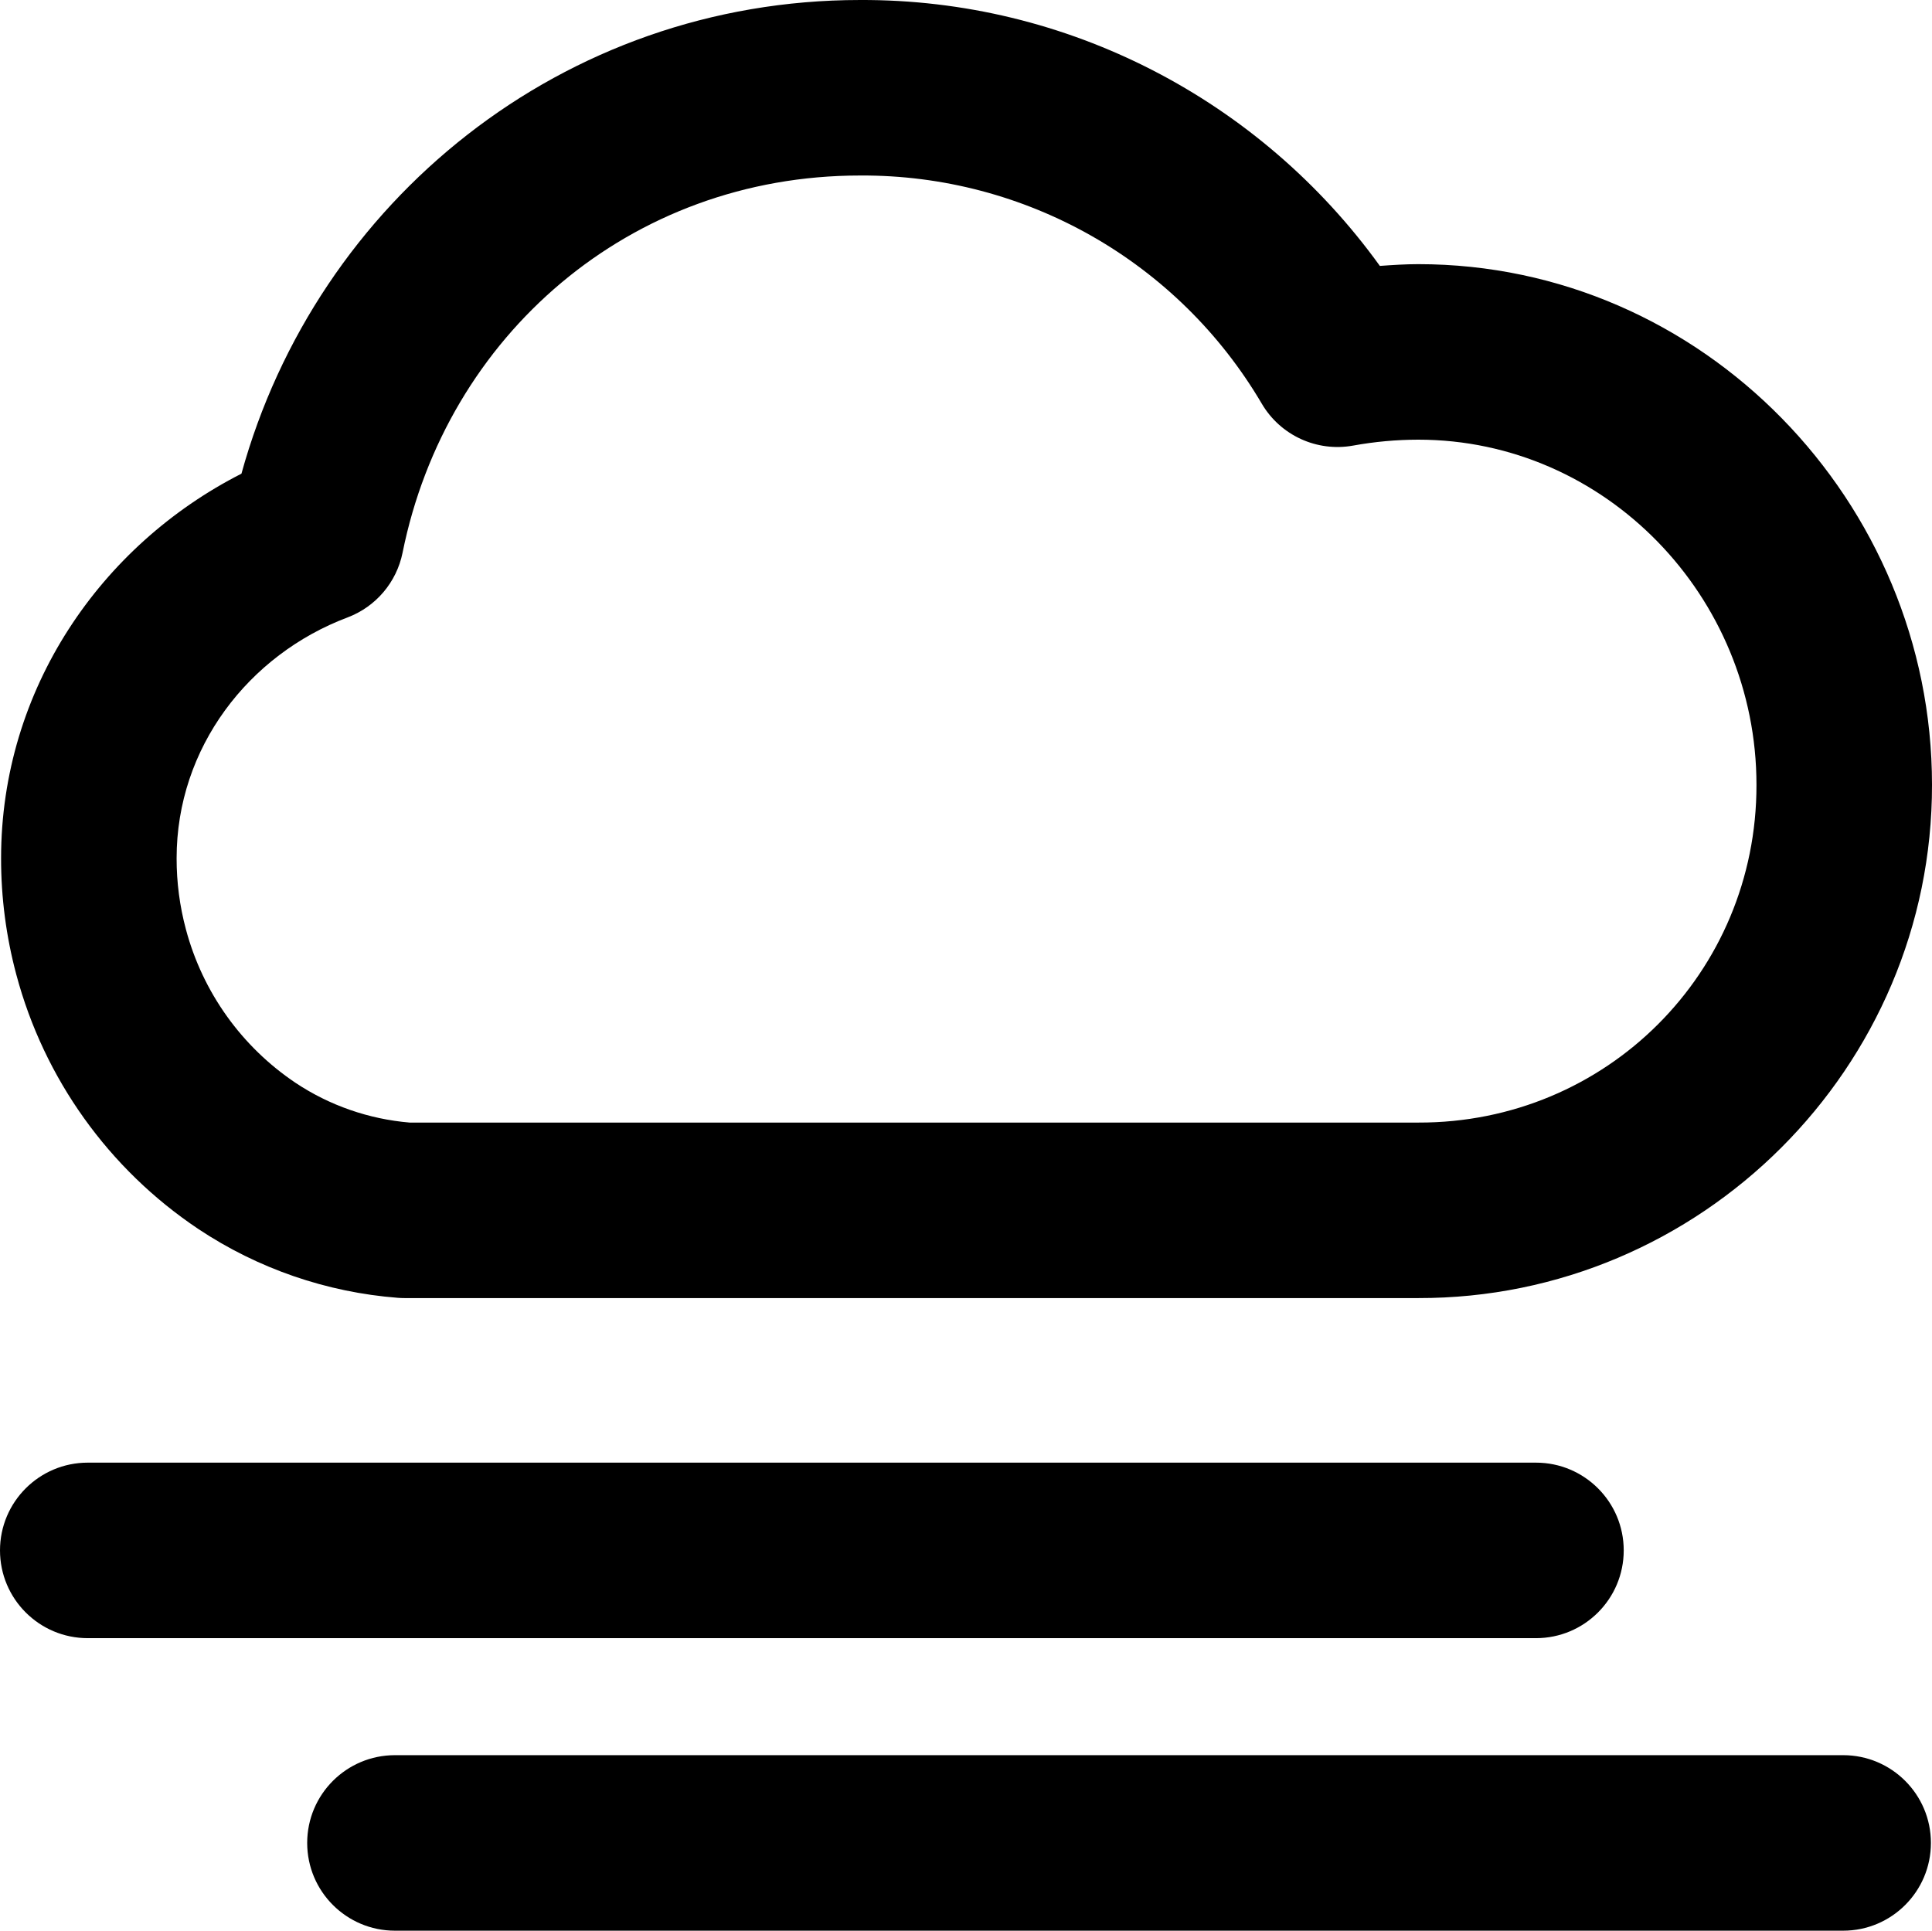
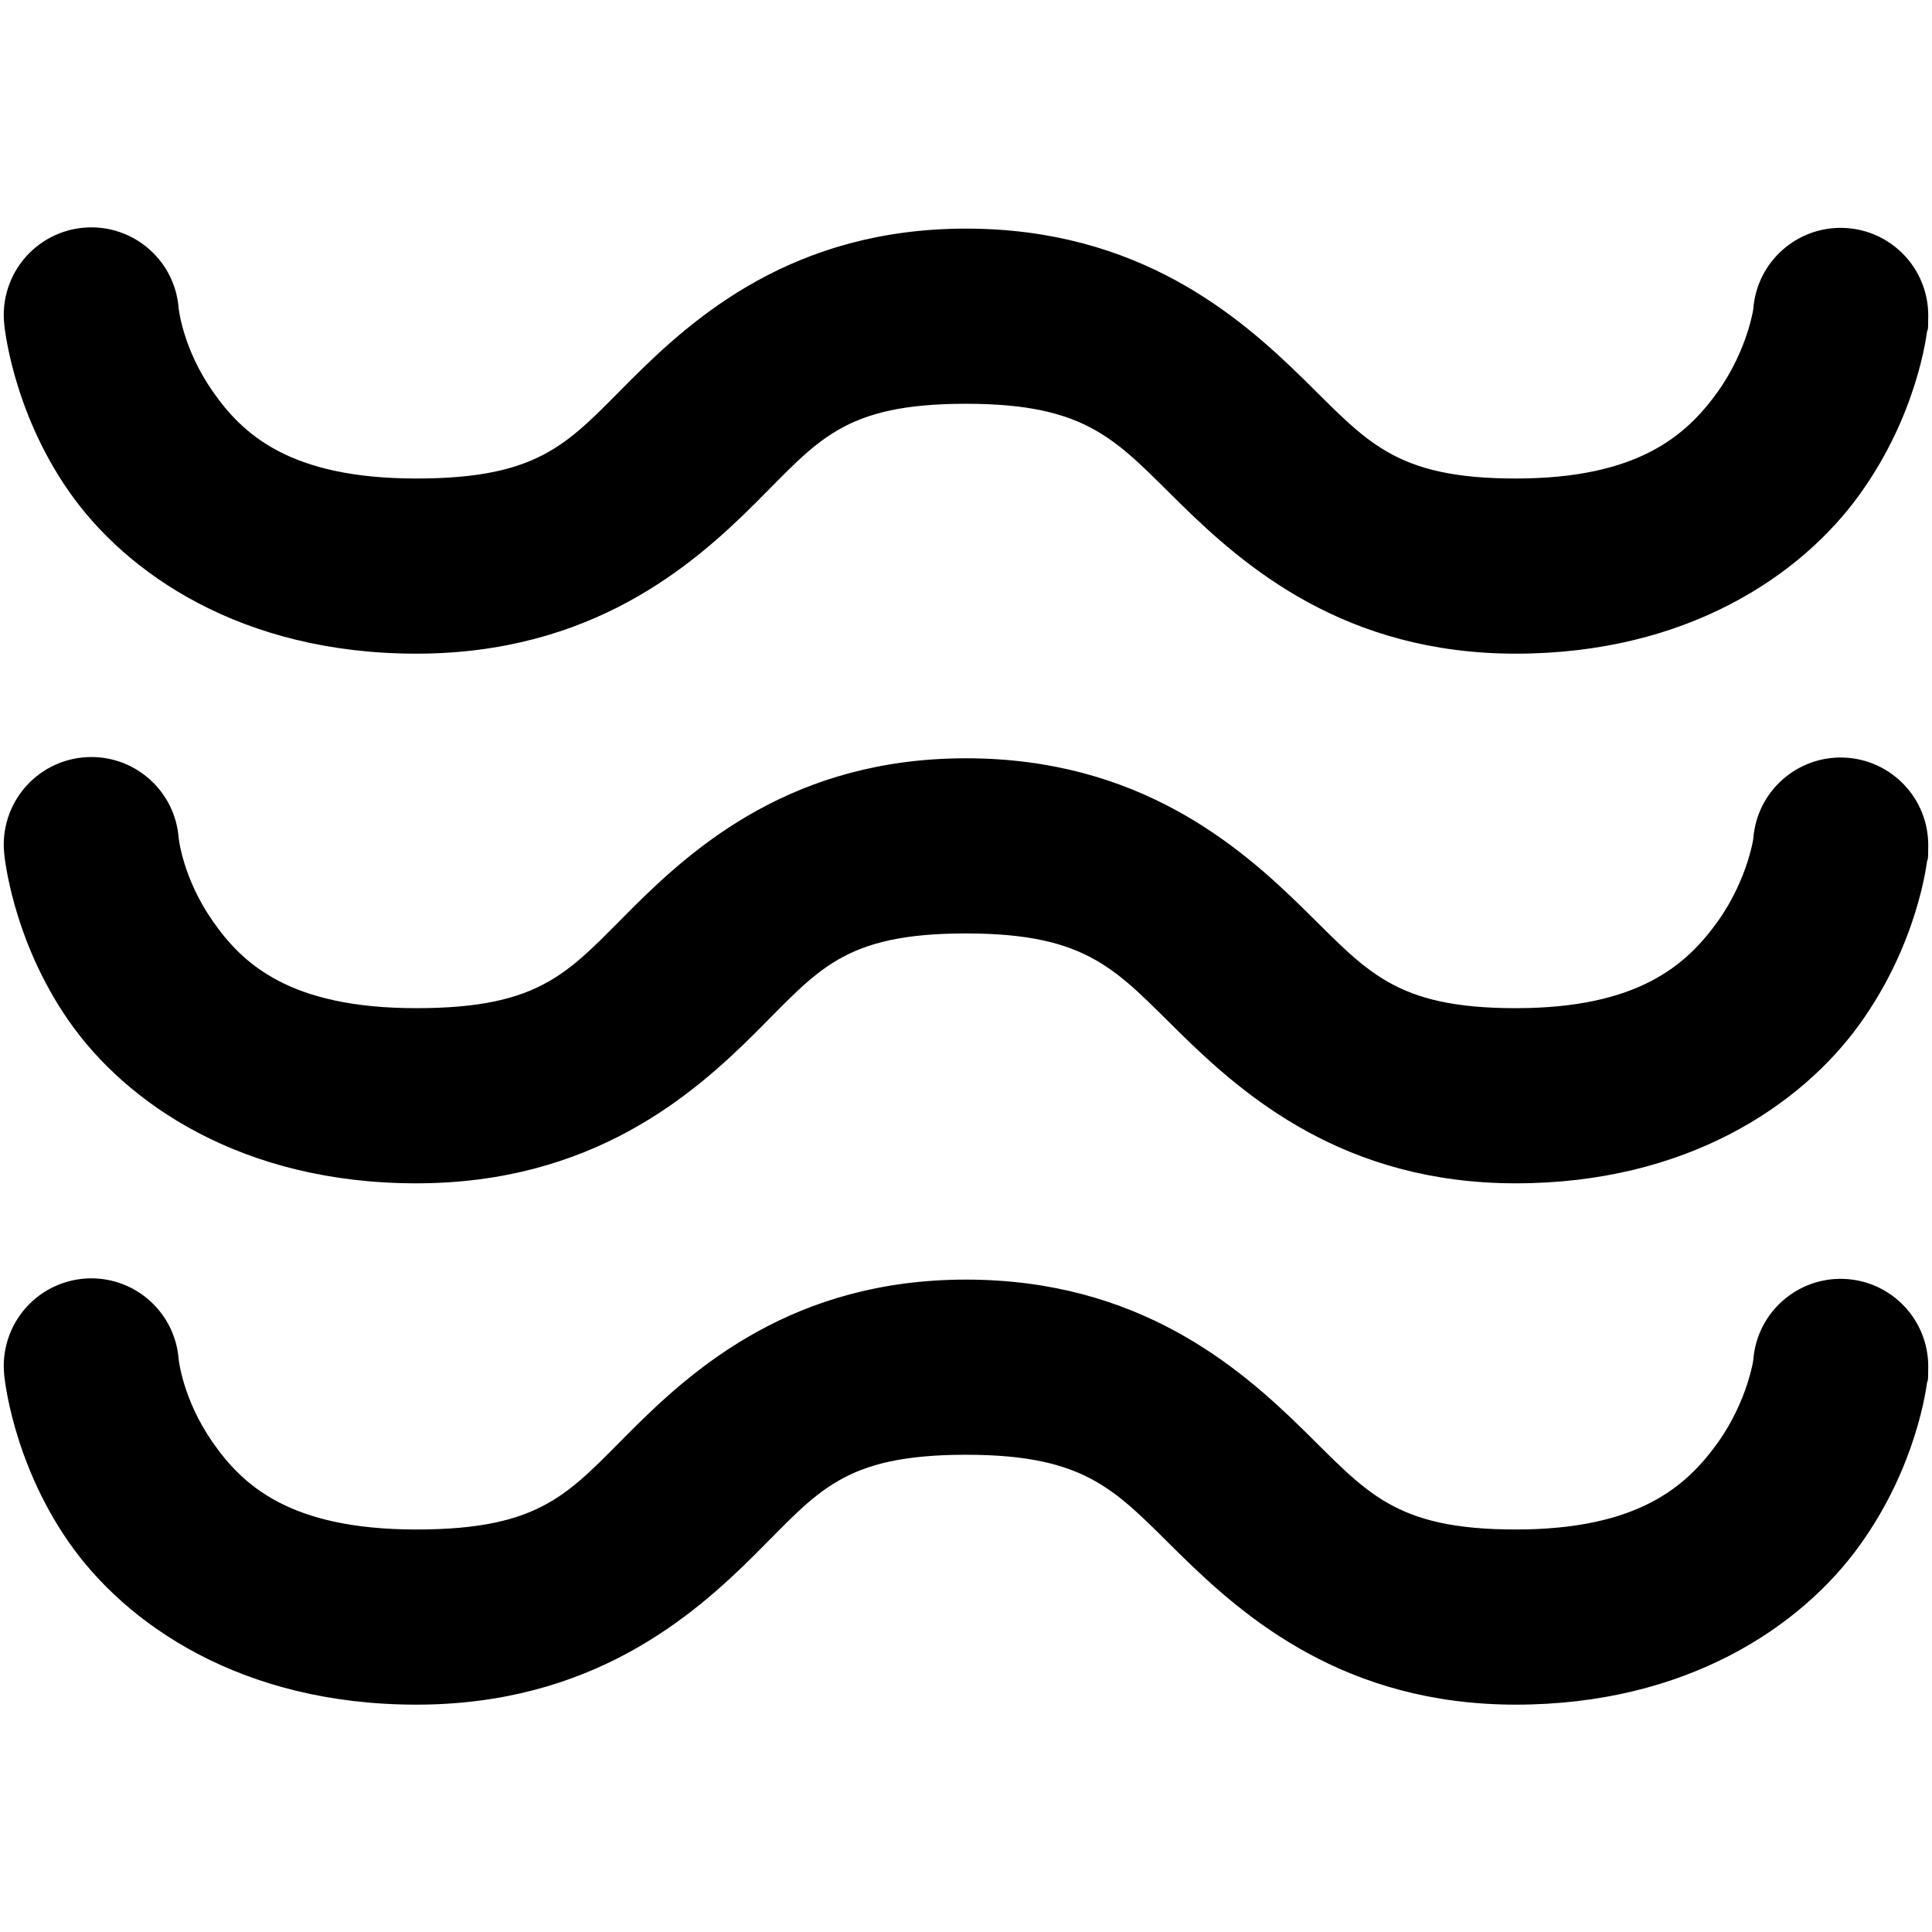
- <svg xmlns="http://www.w3.org/2000/svg" width="264.148" height="264" viewBox="0 0 264.148 264" version="1.1" id="svg10">
+ <svg xmlns="http://www.w3.org/2000/svg" width="264.712" height="264.712" viewBox="0 0 264.712 264.712" version="1.1" id="svg10">
  <defs id="defs14" />
-   <g transform="translate(-16 -29.5)" id="g8">
-     <path id="path6" style="color:#000000;font-style:normal;font-variant:normal;font-weight:normal;font-stretch:normal;font-size:medium;line-height:normal;font-family:sans-serif;font-variant-ligatures:normal;font-variant-position:normal;font-variant-caps:normal;font-variant-numeric:normal;font-variant-alternates:normal;font-feature-settings:normal;text-indent:0;text-align:start;text-decoration:none;text-decoration-line:none;text-decoration-style:solid;text-decoration-color:#000000;letter-spacing:normal;word-spacing:normal;text-transform:none;writing-mode:lr-tb;direction:ltr;text-orientation:mixed;dominant-baseline:auto;baseline-shift:baseline;text-anchor:start;white-space:normal;shape-padding:0;clip-rule:nonzero;display:inline;overflow:visible;visibility:visible;opacity:1;isolation:auto;mix-blend-mode:normal;color-interpolation:sRGB;color-interpolation-filters:linearRGB;solid-color:#000000;solid-opacity:1;vector-effect:none;fill:#000000;fill-opacity:1;fill-rule:nonzero;stroke:none;stroke-width:24;stroke-linecap:round;stroke-linejoin:round;stroke-miterlimit:4;stroke-dasharray:none;stroke-dashoffset:0;stroke-opacity:1;color-rendering:auto;image-rendering:auto;shape-rendering:auto;text-rendering:auto;enable-background:accumulate" d="M 133.554,29.501 C 92.974,29.516 59.292,56.978 49.011,94.27 29.798,104.044 16.152,123.725 16.148,146.837 c -0.008,5.382 0.693,10.742 2.086,15.941 5.3e-4,0.002 0.001,0.004 0.002,0.006 3.793,14.21 12.629,26.563 24.85,34.746 a 12.001,12.001 0 0 0 0.027,0.019 c 8.143,5.42 17.541,8.661 27.293,9.414 a 12.001,12.001 0 0 0 0.924,0.035 H 209.878 c 38.673,0.091 70.319,-31.519 70.271,-70.191 -0.004,-38.672 -31.302,-71.187 -70.242,-71.187 a 12.001,12.001 0 0 0 -0.012,0 c -1.75,0.002 -3.494,0.115 -5.238,0.24 -16.384,-22.736 -42.759,-36.493 -71.104,-36.359 z m 0.033,23.998 a 12.001,12.001 0 0 0 0.061,0 c 22.561,-0.113 43.433,11.757 54.869,31.205 a 12.001,12.001 0 0 0 12.488,5.725 c 2.937,-0.534 5.917,-0.805 8.902,-0.809 25.563,0 46.242,21.425 46.242,47.195 a 12.001,12.001 0 0 0 0,0.016 c 0.034,25.674 -20.541,46.229 -46.215,46.168 a 12.001,12.001 0 0 0 -0.029,0 H 72.005 c -5.568,-0.472 -10.929,-2.328 -15.584,-5.424 -7.381,-4.949 -12.71,-12.401 -15,-20.988 a 12.001,12.001 0 0 0 -0.004,-0.016 c -0.848,-3.165 -1.275,-6.428 -1.27,-9.705 a 12.001,12.001 0 0 0 0,-0.019 c 0,-15.098 9.843,-27.822 23.361,-32.916 a 12.001,12.001 0 0 0 7.533,-8.859 C 77.021,75.406 102.103,53.499 133.587,53.499 Z M 28,229.5 h 198 a 12,12 0 0 1 0,24 H 28 a 12,12 0 0 1 0,-24 z m 42,40 h 198 a 12,12 0 0 1 0,24 H 70 a 12,12 0 0 1 0,-24 z" />
+   <g transform="translate(13.045,63.617)" id="g8">
+     <path id="path6" style="color:#000000;font-style:normal;font-variant:normal;font-weight:normal;font-stretch:normal;font-size:medium;line-height:normal;font-family:sans-serif;font-variant-ligatures:normal;font-variant-position:normal;font-variant-caps:normal;font-variant-numeric:normal;font-variant-alternates:normal;font-feature-settings:normal;text-indent:0;text-align:start;text-decoration:none;text-decoration-line:none;text-decoration-style:solid;text-decoration-color:#000000;letter-spacing:normal;word-spacing:normal;text-transform:none;writing-mode:lr-tb;direction:ltr;text-orientation:mixed;dominant-baseline:auto;baseline-shift:baseline;text-anchor:start;white-space:normal;shape-padding:0;clip-rule:nonzero;display:inline;overflow:visible;visibility:visible;opacity:1;isolation:auto;mix-blend-mode:normal;color-interpolation:sRGB;color-interpolation-filters:linearRGB;solid-color:#000000;solid-opacity:1;vector-effect:none;fill:#000000;fill-opacity:1;fill-rule:nonzero;stroke:none;stroke-width:24;stroke-linecap:round;stroke-linejoin:round;stroke-miterlimit:4;stroke-dasharray:none;stroke-dashoffset:0;stroke-opacity:1;color-rendering:auto;image-rendering:auto;shape-rendering:auto;text-rendering:auto;enable-background:accumulate" d="M -0.609,-32.465 A 12.001,12.001 0 0 0 -12.464,-19.199 c 0,0 1.024,11.644 8.84,22.877 7.816,11.233 23.623,22.266 47.619,22.266 23.996,0 37.82,-12.023 46.449,-20.617 8.63,-8.595 11.994,-13.621 28.873,-13.621 16.88,0 20.648,5.143 29.373,13.691 8.725,8.548 22.432,20.547 45.951,20.547 23.43,0 39.111,-10.731 47.072,-21.758 3.98,-5.513 6.251,-10.927 7.582,-15.129 0.665,-2.101 1.093,-3.903 1.369,-5.314 0.138,-0.706 0.238,-1.308 0.312,-1.838 0.074,-0.53 0.176,0.234 0.176,-2.199 a 12.001,12.001 0 0 0 -23.969,-0.986 c -0.015,0.096 -0.028,0.193 -0.07,0.408 -0.115,0.584 -0.335,1.535 -0.699,2.686 -0.729,2.302 -2.042,5.39 -4.16,8.324 -4.236,5.868 -10.812,11.807 -27.613,11.807 -16.711,0 -20.407,-5.12 -29.156,-13.691 -8.749,-8.571 -22.529,-20.547 -46.168,-20.547 -23.639,0 -37.249,12.093 -45.809,20.617 -8.559,8.524 -12.138,13.621 -29.514,13.621 -17.376,0 -23.824,-6.086 -27.92,-11.973 -4.096,-5.886 -4.641,-11.361 -4.641,-11.361 A 12.001,12.001 0 0 0 -0.609,-32.465 Z m 0,72.572 A 12.001,12.001 0 0 0 -12.464,53.373 c 0,0 1.024,11.644 8.84,22.877 7.816,11.233 23.623,22.266 47.619,22.266 23.996,0 37.82,-12.023 46.449,-20.617 8.63,-8.595 11.994,-13.621 28.873,-13.621 16.88,0 20.648,5.143 29.373,13.691 8.725,8.548 22.432,20.547 45.951,20.547 23.43,0 39.111,-10.731 47.072,-21.758 3.98,-5.513 6.251,-10.927 7.582,-15.129 0.665,-2.101 1.093,-3.903 1.369,-5.314 0.138,-0.706 0.238,-1.308 0.312,-1.838 0.074,-0.53 0.176,0.234 0.176,-2.199 a 12.001,12.001 0 0 0 -23.969,-0.986 c -0.015,0.096 -0.028,0.193 -0.07,0.408 -0.115,0.584 -0.335,1.535 -0.699,2.686 -0.729,2.302 -2.042,5.39 -4.16,8.324 -4.236,5.868 -10.812,11.807 -27.613,11.807 -16.711,0 -20.407,-5.12 -29.156,-13.691 -8.749,-8.571 -22.529,-20.547 -46.168,-20.547 -23.639,0 -37.249,12.093 -45.809,20.617 -8.559,8.524 -12.138,13.621 -29.514,13.621 -17.376,0 -23.824,-6.086 -27.92,-11.973 -4.096,-5.886 -4.641,-11.361 -4.641,-11.361 A 12.001,12.001 0 0 0 -0.609,40.107 Z m 0,71.428 A 12.001,12.001 0 0 0 -12.464,124.801 c 0,0 1.024,11.644 8.84,22.877 7.816,11.233 23.623,22.266 47.619,22.266 23.996,0 37.82,-12.023 46.449,-20.617 8.63,-8.595 11.994,-13.621 28.873,-13.621 16.88,0 20.648,5.143 29.373,13.691 8.725,8.548 22.432,20.547 45.951,20.547 23.43,0 39.111,-10.731 47.072,-21.758 3.98,-5.513 6.251,-10.927 7.582,-15.129 0.665,-2.101 1.093,-3.903 1.369,-5.314 0.138,-0.706 0.238,-1.308 0.312,-1.838 0.074,-0.53 0.176,0.234 0.176,-2.199 a 12.001,12.001 0 0 0 -23.969,-0.986 c -0.015,0.096 -0.028,0.193 -0.07,0.408 -0.115,0.584 -0.335,1.535 -0.699,2.686 -0.729,2.302 -2.042,5.39 -4.16,8.324 -4.236,5.868 -10.812,11.807 -27.613,11.807 -16.711,0 -20.407,-5.12 -29.156,-13.691 -8.749,-8.571 -22.529,-20.547 -46.168,-20.547 -23.639,0 -37.249,12.093 -45.809,20.617 -8.559,8.524 -12.138,13.621 -29.514,13.621 -17.376,0 -23.824,-6.086 -27.92,-11.973 -4.096,-5.886 -4.641,-11.361 -4.641,-11.361 A 12.001,12.001 0 0 0 -0.609,111.535 Z" />
  </g>
</svg>
